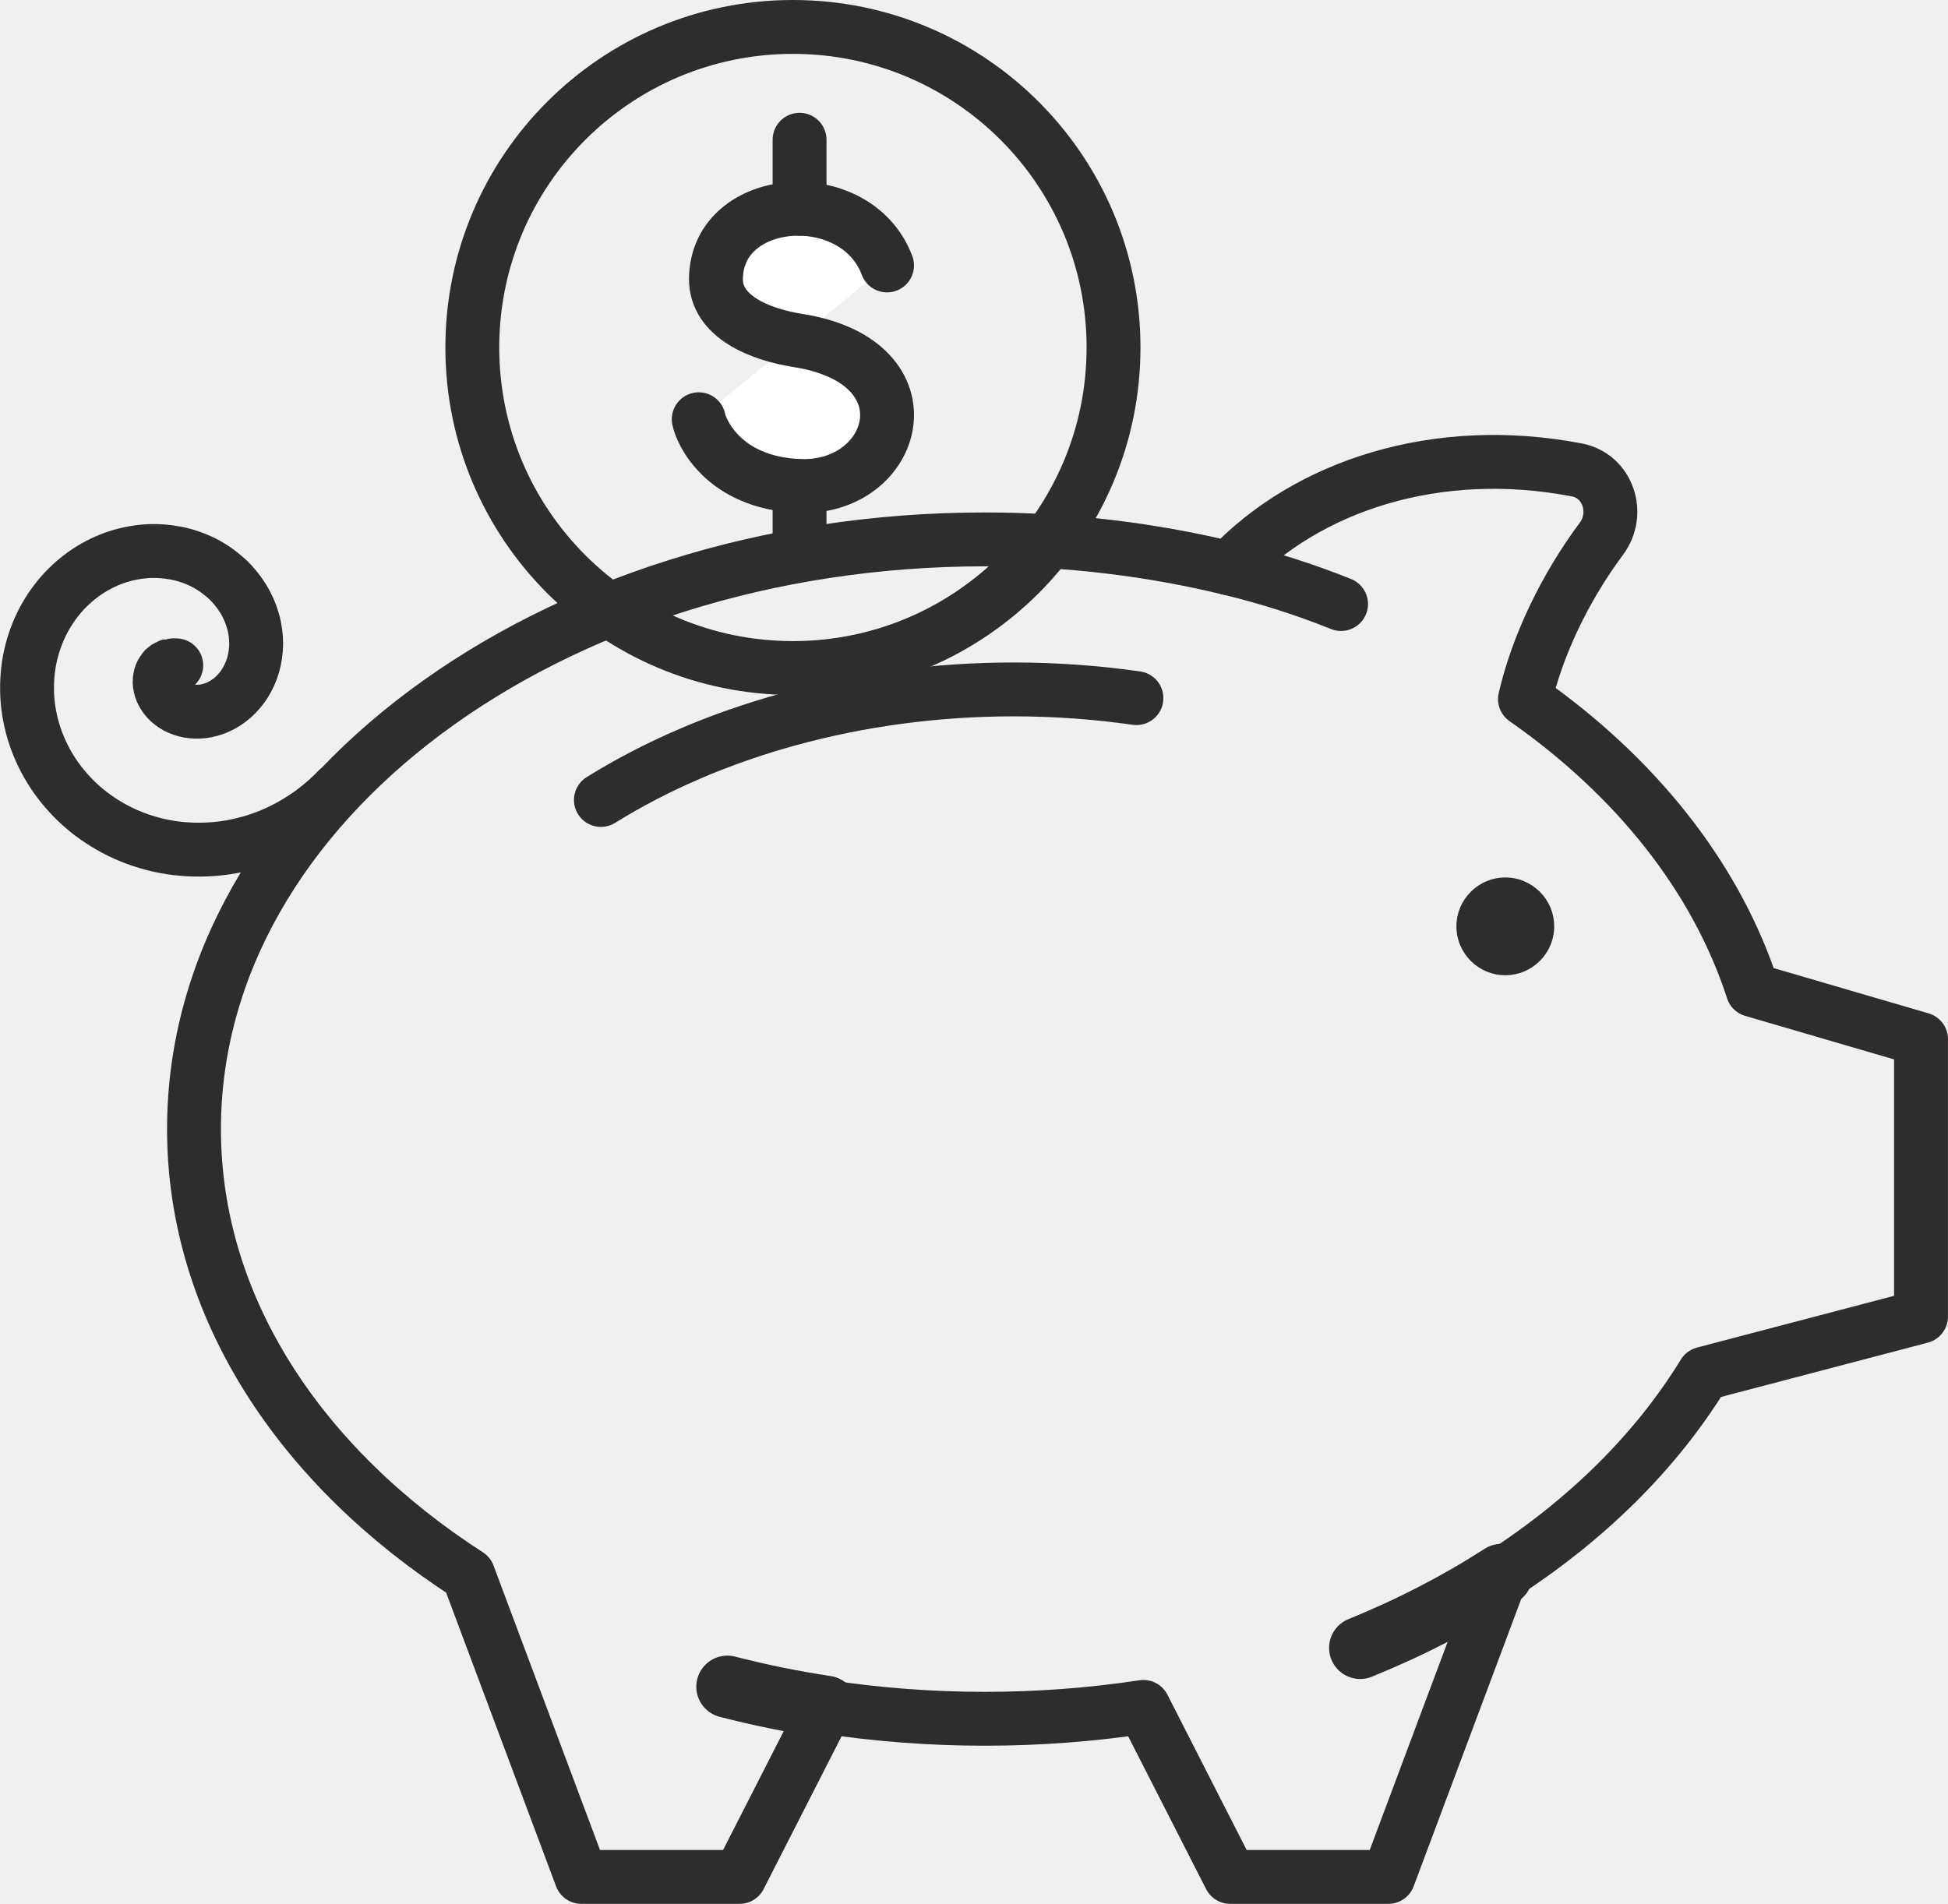
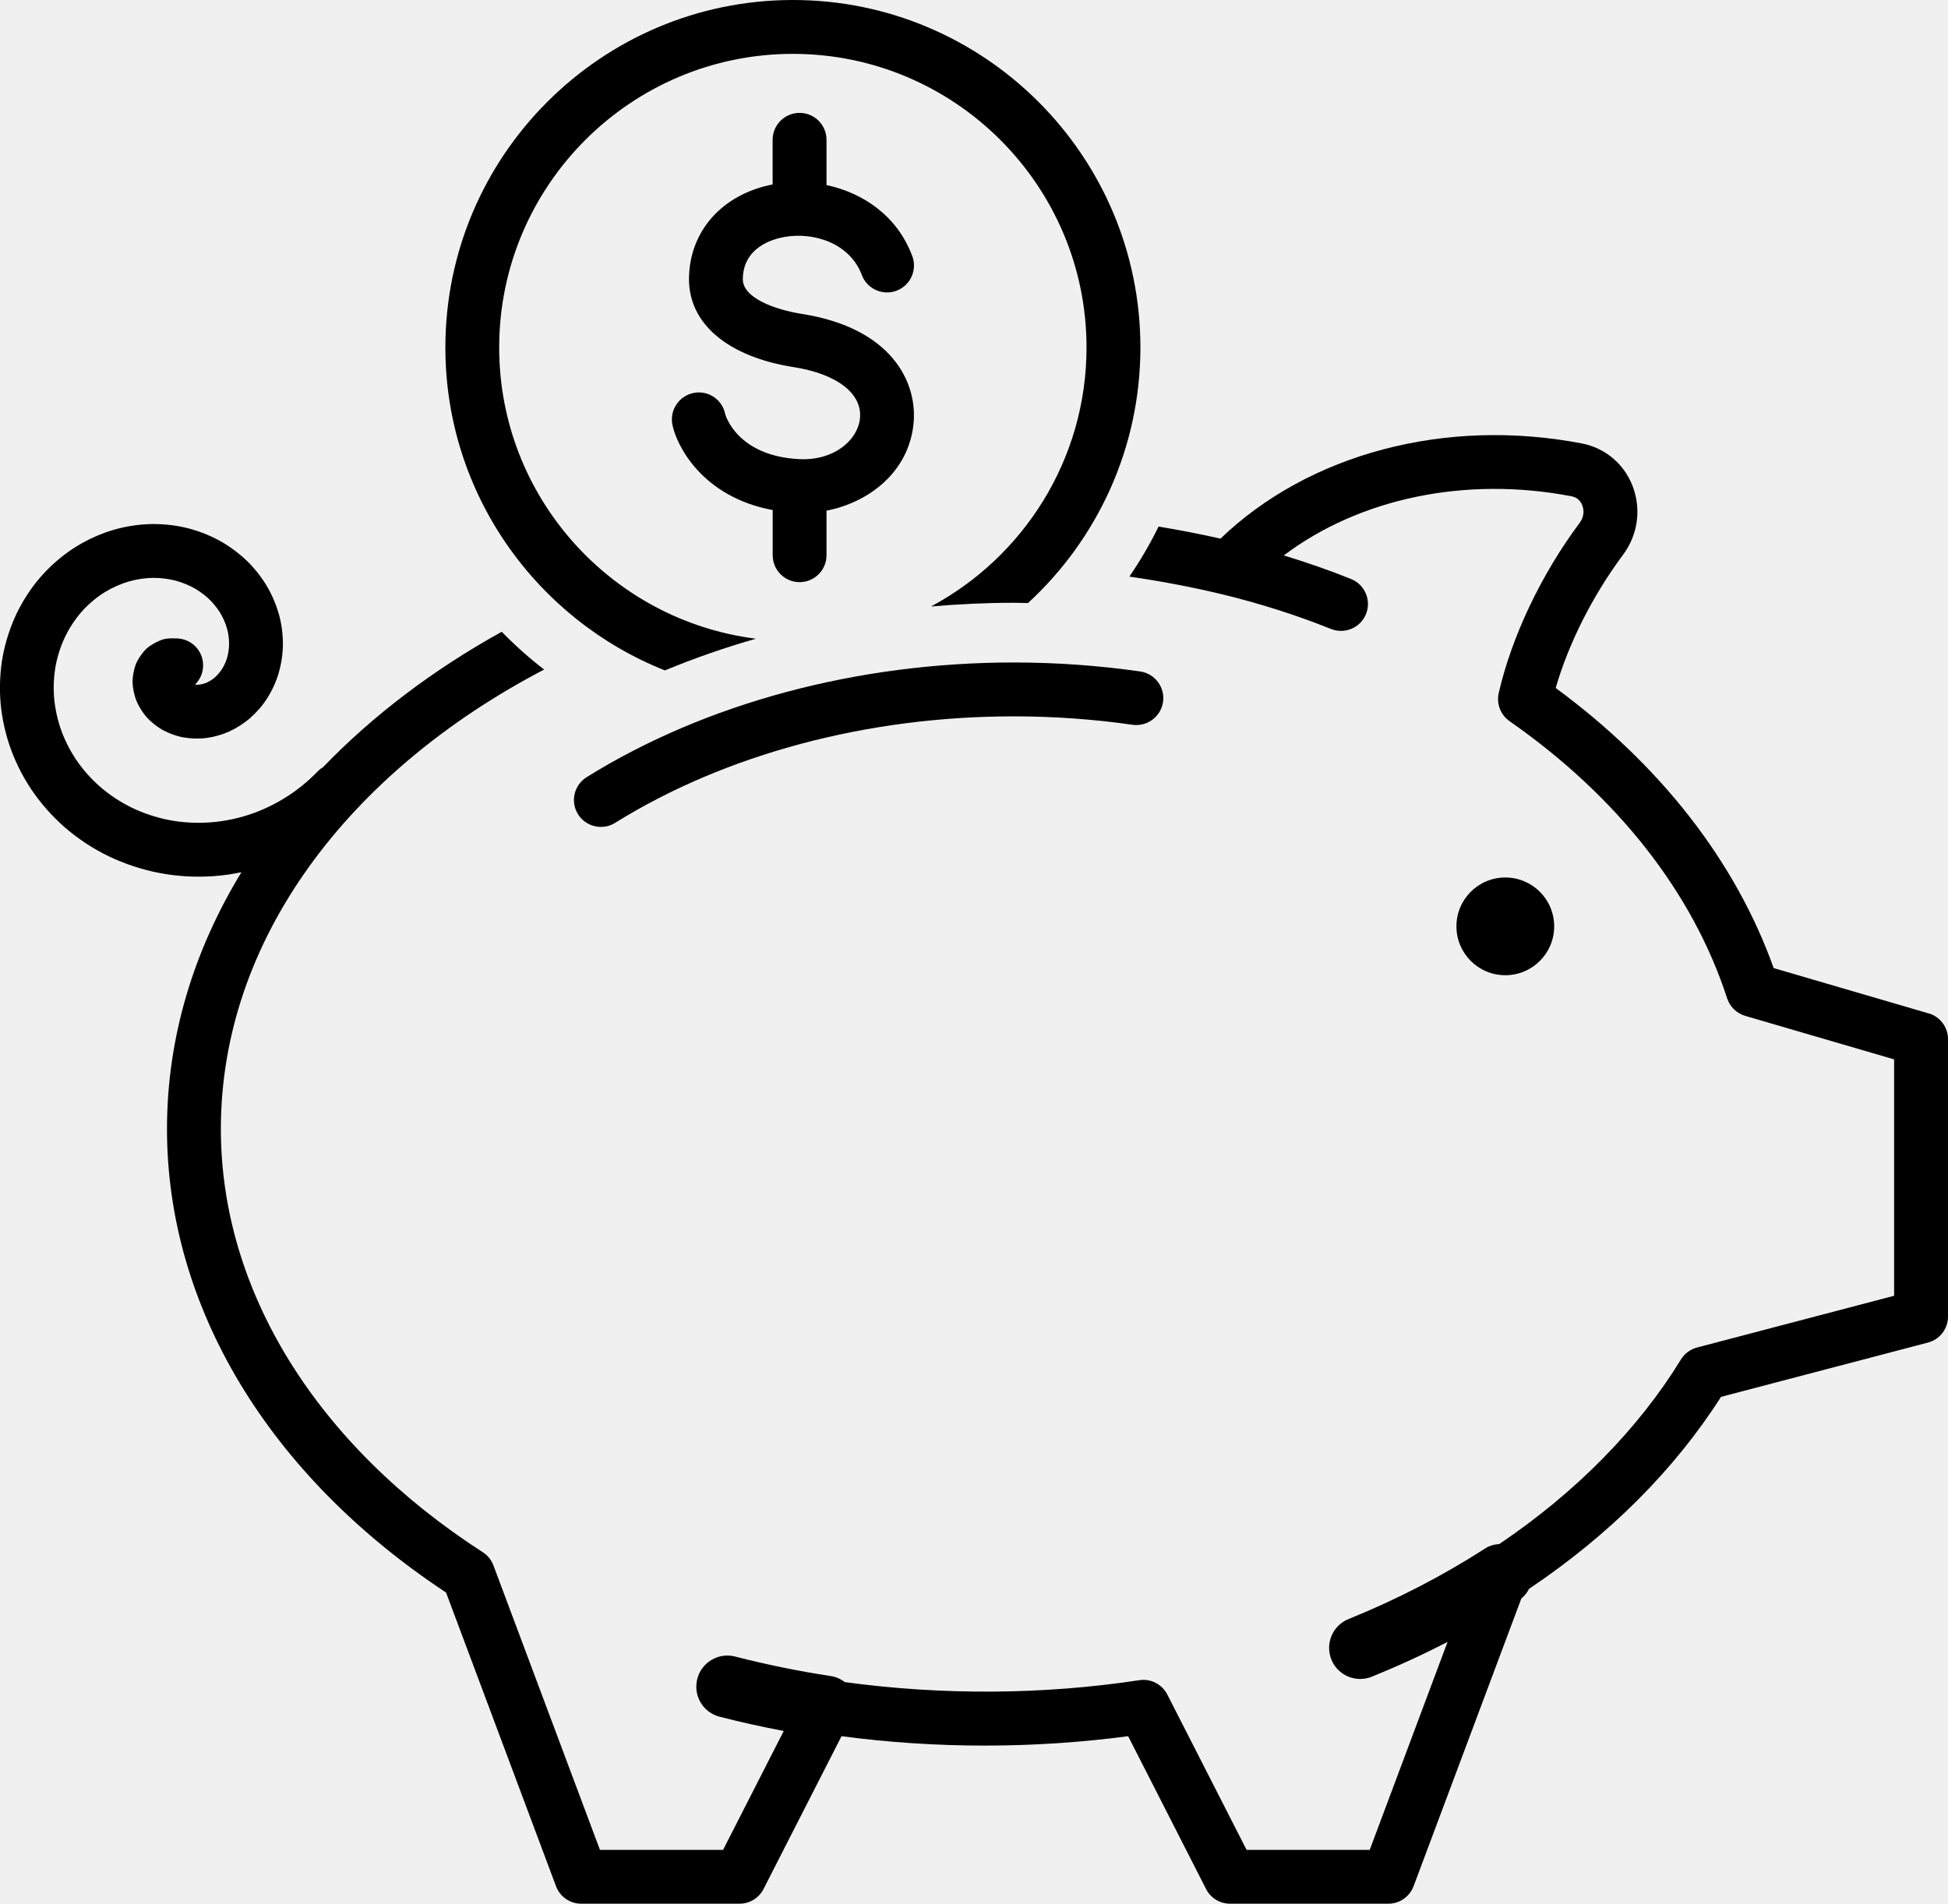
- <svg xmlns="http://www.w3.org/2000/svg" id="Layer_2" viewBox="0 0 284.17 277.77">
-   <defs>
-     <style>.cls-1{fill:#2e2d2c;}.cls-2{fill:#fff;}.cls-2,.cls-3{stroke-width:7.86px;}.cls-2,.cls-3,.cls-4{stroke:#2e2d2c;stroke-linecap:round;stroke-linejoin:round;}.cls-3,.cls-4{fill:none;}.cls-4{stroke-width:9.07px;}</style>
-   </defs>
-   <g id="icons">
-     <g>
-       <circle class="cls-1" cx="219.59" cy="135.16" r="7.13" />
-       <path class="cls-3" d="M280.24,151.63l-24.56-7.18c-5.37-16.54-17.11-31.19-33.22-42.45,1.78-7.73,5.79-16.2,11.14-23.38,2.78-3.73,.97-9.19-3.6-10.06-20.32-3.9-39.27,2.23-50.72,14.36-11.22-2.72-23.18-4.22-35.61-4.22-63.72,0-115.37,38.52-115.37,86.04,0,26.01,15.54,49.28,40.01,65.05l16.49,44.06h23.09l12.65-24.8c7.47,1.13,15.21,1.73,23.13,1.73s15.66-.6,23.13-1.73l12.65,24.8h23.09l16.49-44.06c12.48-8.05,22.58-18.04,29.52-29.37l31.68-8.32v-40.46Z" />
-       <path class="cls-4" d="M106.11,246.1c4.68,1.21,9.49,2.19,14.42,2.94" />
-       <path class="cls-3" d="M25.71,97.08s-.79-.02-.86,0c-.07,.02-.69,.34-.8,.45-.11,.1-.49,.64-.57,.85-.08,.21-.21,.84-.2,1.15,.01,.3,.14,.95,.29,1.29,.15,.35,.51,.93,.82,1.26,.31,.33,.87,.79,1.34,1.04s1.19,.52,1.79,.62c.59,.1,1.42,.14,2.09,.05,.67-.09,1.53-.31,2.21-.63,.68-.31,1.49-.81,2.11-1.36,.62-.55,1.29-1.3,1.78-2.07,.48-.77,.94-1.74,1.21-2.68,.27-.94,.45-2.07,.45-3.12s-.15-2.25-.47-3.34c-.31-1.09-.81-2.26-1.45-3.28-.64-1.02-1.48-2.07-2.43-2.93s-2.1-1.68-3.31-2.29c-1.21-.61-2.61-1.11-4.02-1.38-1.4-.27-2.96-.39-4.46-.27-1.5,.12-3.1,.44-4.59,.98-1.49,.54-3,1.31-4.35,2.27-1.35,.96-2.66,2.16-3.75,3.5-1.09,1.34-2.08,2.91-2.8,4.56-.73,1.65-1.28,3.49-1.56,5.36-.27,1.86-.32,3.86-.09,5.8s.73,3.95,1.5,5.83c.77,1.88,1.81,3.75,3.1,5.42,1.28,1.67,2.84,3.25,4.57,4.57,1.74,1.32,3.72,2.47,5.81,3.32,2.1,.85,4.38,1.46,6.69,1.73,2.32,.27,4.75,.26,7.14-.09,2.38-.35,4.8-1.02,7.08-2.02,2.28-1,4.5-2.32,6.49-3.92,.96-.77,1.88-1.61,2.76-2.52" />
-       <path class="cls-4" d="M198.42,240.44c7.39-3,14.29-6.58,20.61-10.65" />
-       <path class="cls-3" d="M195.63,88.13c-5.19-2.08-10.65-3.84-16.35-5.21" />
-       <circle class="cls-3" cx="115.67" cy="50.7" r="46.77" />
-       <path class="cls-2" d="M129.4,38.73c-4.5-12-24.81-10.58-24.96,1.92-.07,5.59,6.49,8.17,11.97,9.03,19.97,3.15,14.46,21.94,0,21.22-10.97-.54-14.14-7.96-14.48-9.73" />
-       <line class="cls-2" x1="116.64" y1="20.39" x2="116.64" y2="30.46" />
-       <line class="cls-2" x1="116.64" y1="70.93" x2="116.64" y2="81.01" />
-       <path class="cls-3" d="M165.78,101.86c-5.8-.83-11.79-1.27-17.9-1.27-22.95,0-44.21,6.17-60.22,16.13" />
-     </g>
-   </g>
+ <svg xmlns="http://www.w3.org/2000/svg" id="icons" viewBox="0 0 284.17 277.77">
+   <path d="M226.72,135.16c0-3.94-3.19-7.13-7.13-7.13s-7.13,3.19-7.13,7.13,3.19,7.13,7.13,7.13,7.13-3.19,7.13-7.13Z" />
+   <path d="M116.64,84.94c2.17,0,3.93-1.76,3.93-3.93v-6.5c6.24-1.22,11.97-5.66,12.69-12.65,.63-6.12-3.24-14-16.24-16.05-4.01-.63-8.69-2.35-8.66-5.1,.06-4.59,4.28-5.82,6.09-6.14,4.29-.75,9.53,.92,11.27,5.55,.76,2.03,3.03,3.06,5.06,2.3,2.03-.76,3.06-3.03,2.3-5.06-2.2-5.88-7.19-9.22-12.51-10.36v-6.6c0-2.17-1.76-3.93-3.93-3.93s-3.93,1.76-3.93,3.93v6.51c-7.34,1.44-12.12,6.78-12.2,13.7-.08,6.59,5.63,11.44,15.29,12.96,6.33,1,10.02,3.87,9.65,7.48-.32,3.12-3.7,6.18-8.84,5.94-9.14-.45-10.8-6.5-10.81-6.54-.41-2.13-2.47-3.54-4.59-3.12-2.13,.41-3.53,2.46-3.13,4.59,.58,3.05,4.34,10.59,14.64,12.5v6.59c0,2.17,1.76,3.93,3.93,3.93Z" />
+   <path d="M96.99,97.82c4.28-1.78,8.72-3.32,13.28-4.63-21.09-2.66-37.45-20.69-37.45-42.49,0-23.62,19.22-42.84,42.84-42.84s42.84,19.22,42.84,42.84c0,16.34-9.2,30.57-22.69,37.79,3.99-.35,8.01-.54,12.06-.54,.7,0,1.39,.03,2.09,.04,10.07-9.27,16.4-22.56,16.4-37.29C166.36,22.74,143.62,0,115.67,0s-50.7,22.74-50.7,50.7c0,21.36,13.29,39.67,32.03,47.12Z" />
+   <path d="M84.32,118.8c.74,1.2,2.03,1.85,3.34,1.85,.71,0,1.43-.19,2.07-.59,16.11-10.02,36.76-15.54,58.14-15.54,5.81,0,11.65,.41,17.34,1.23,2.15,.3,4.14-1.19,4.45-3.33,.31-2.15-1.19-4.14-3.33-4.45-6.06-.87-12.27-1.31-18.46-1.31-22.83,0-44.95,5.94-62.29,16.73-1.84,1.15-2.41,3.57-1.26,5.41Z" />
+   <path d="M281.34,147.86l-22.6-6.61c-5.55-15.55-16.48-29.6-31.8-40.87,1.9-6.55,5.4-13.49,9.81-19.41,2.19-2.93,2.71-6.7,1.4-10.08-1.25-3.23-4.02-5.54-7.4-6.19-19.87-3.82-39.82,1.5-52.71,13.89-2.99-.68-6-1.26-9.03-1.76-1.25,2.54-2.67,4.98-4.26,7.3,4.58,.66,9.13,1.52,13.61,2.6,0,0,0,0,0,0,5.43,1.32,10.75,3.01,15.8,5.04,.48,.19,.98,.28,1.46,.28,1.56,0,3.03-.93,3.65-2.46,.81-2.01-.17-4.3-2.18-5.11-3.18-1.28-6.47-2.42-9.81-3.44,11.01-8.31,26.47-11.61,41.98-8.63,.94,.18,1.36,.81,1.56,1.32,.33,.84,.19,1.79-.37,2.54-5.61,7.52-9.92,16.58-11.82,24.85-.36,1.56,.27,3.18,1.58,4.1,15.75,11,26.72,24.99,31.74,40.44,.4,1.24,1.39,2.19,2.63,2.56l21.73,6.35v34.49l-28.75,7.55c-.98,.26-1.82,.88-2.35,1.75-6.21,10.13-15.34,19.4-26.49,26.92-.74,.05-1.48,.26-2.14,.69-6.12,3.95-12.8,7.4-19.86,10.26-2.32,.94-3.44,3.58-2.5,5.91,.71,1.76,2.41,2.83,4.2,2.83,.57,0,1.14-.11,1.7-.33,3.79-1.54,7.48-3.23,11.05-5.08l-11.36,30.35h-17.96l-11.56-22.66c-.77-1.51-2.42-2.36-4.09-2.1-14.07,2.14-28.82,2.21-42.95,.28-.58-.44-1.27-.76-2.04-.88-4.72-.72-9.42-1.68-13.97-2.85-2.42-.63-4.9,.83-5.52,3.26-.63,2.43,.83,4.9,3.26,5.52,3.06,.79,6.19,1.48,9.35,2.08l-8.85,17.35h-17.96l-15.54-41.51c-.3-.79-.84-1.47-1.55-1.92-24.28-15.66-38.21-38.17-38.21-61.75,0-27.65,18.65-52.15,47.16-67.04-2.19-1.69-4.26-3.53-6.19-5.51-9.97,5.52-18.77,12.19-26.05,19.74-.27,.17-.52,.35-.75,.59-.75,.77-1.55,1.51-2.4,2.19-1.68,1.35-3.56,2.49-5.6,3.38-1.9,.83-3.95,1.42-6.08,1.73-1.95,.29-4.06,.32-6.1,.08-1.89-.22-3.85-.73-5.69-1.47-1.69-.68-3.39-1.65-4.9-2.8-1.4-1.06-2.73-2.39-3.84-3.84-1.02-1.33-1.92-2.9-2.58-4.52-.61-1.49-1.04-3.16-1.24-4.82-.19-1.52-.16-3.17,.07-4.75,.21-1.44,.65-2.95,1.27-4.35,.56-1.27,1.34-2.54,2.26-3.67,.83-1.02,1.86-1.98,2.99-2.78,1.01-.72,2.19-1.33,3.42-1.78,1.09-.4,2.32-.66,3.55-.76,1.07-.09,2.28-.01,3.4,.21,.98,.19,2.05,.56,3.01,1.04,.83,.42,1.7,1.02,2.43,1.68,.63,.58,1.25,1.32,1.74,2.11,.41,.66,.78,1.49,1.01,2.3,.2,.67,.31,1.5,.31,2.26,0,.62-.11,1.38-.29,2.03-.15,.52-.44,1.16-.76,1.66-.25,.39-.66,.87-1.04,1.21-.29,.25-.76,.56-1.16,.74-.28,.13-.75,.26-1.1,.3-.15,.02-.4,.02-.63,0,.71-.69,1.17-1.66,1.19-2.73,.05-2.17-1.67-3.97-3.84-4.01-.91-.02-1.38-.02-1.96,.13-.67,.18-1.87,.81-2.49,1.39-.5,.47-1.23,1.48-1.54,2.28-.25,.64-.49,1.8-.46,2.71,.03,.69,.23,1.83,.61,2.71,.29,.68,.89,1.68,1.56,2.4,.51,.54,1.39,1.3,2.36,1.81,.69,.37,1.83,.83,2.95,1.02,1.05,.18,2.28,.21,3.28,.08,1.13-.15,2.34-.5,3.34-.95,1.09-.5,2.21-1.22,3.07-1.98,.96-.85,1.85-1.88,2.5-2.92,.72-1.14,1.31-2.46,1.66-3.69,.39-1.36,.6-2.86,.6-4.21,0-1.48-.22-3.05-.62-4.42-.44-1.51-1.09-2.99-1.89-4.27-.87-1.4-1.95-2.7-3.12-3.76-1.27-1.15-2.72-2.16-4.2-2.9-1.6-.8-3.34-1.4-5.02-1.73-1.83-.36-3.74-.47-5.52-.33-1.93,.15-3.87,.57-5.62,1.21-1.88,.69-3.71,1.64-5.29,2.77-1.69,1.2-3.25,2.66-4.52,4.22-1.36,1.67-2.51,3.56-3.35,5.46-.89,2.04-1.53,4.24-1.85,6.36-.33,2.27-.37,4.64-.1,6.85,.29,2.35,.9,4.72,1.77,6.84,.92,2.26,2.17,4.45,3.62,6.33,1.55,2.02,3.34,3.81,5.31,5.31,2.09,1.59,4.35,2.88,6.72,3.83,2.51,1.01,5.1,1.68,7.7,1.99,1.24,.15,2.48,.22,3.72,.22,1.5,0,2.99-.11,4.46-.33,.59-.09,1.17-.2,1.75-.32-6.96,11.41-10.86,24.1-10.86,37.46,0,25.94,14.82,50.53,40.71,67.64l16.04,42.85c.57,1.53,2.04,2.55,3.68,2.55h23.09c1.48,0,2.83-.83,3.5-2.14l11.38-22.3c13.76,1.83,28.04,1.83,41.81,0l11.37,22.3c.67,1.32,2.02,2.14,3.5,2.14h23.09c1.64,0,3.1-1.02,3.68-2.55l15.72-41.98c.48-.4,.86-.88,1.13-1.41,11.75-7.9,21.16-17.31,28-28.01l30.18-7.92c1.73-.45,2.93-2.01,2.93-3.8v-40.47c0-1.75-1.15-3.28-2.83-3.77Z" />
</svg>
